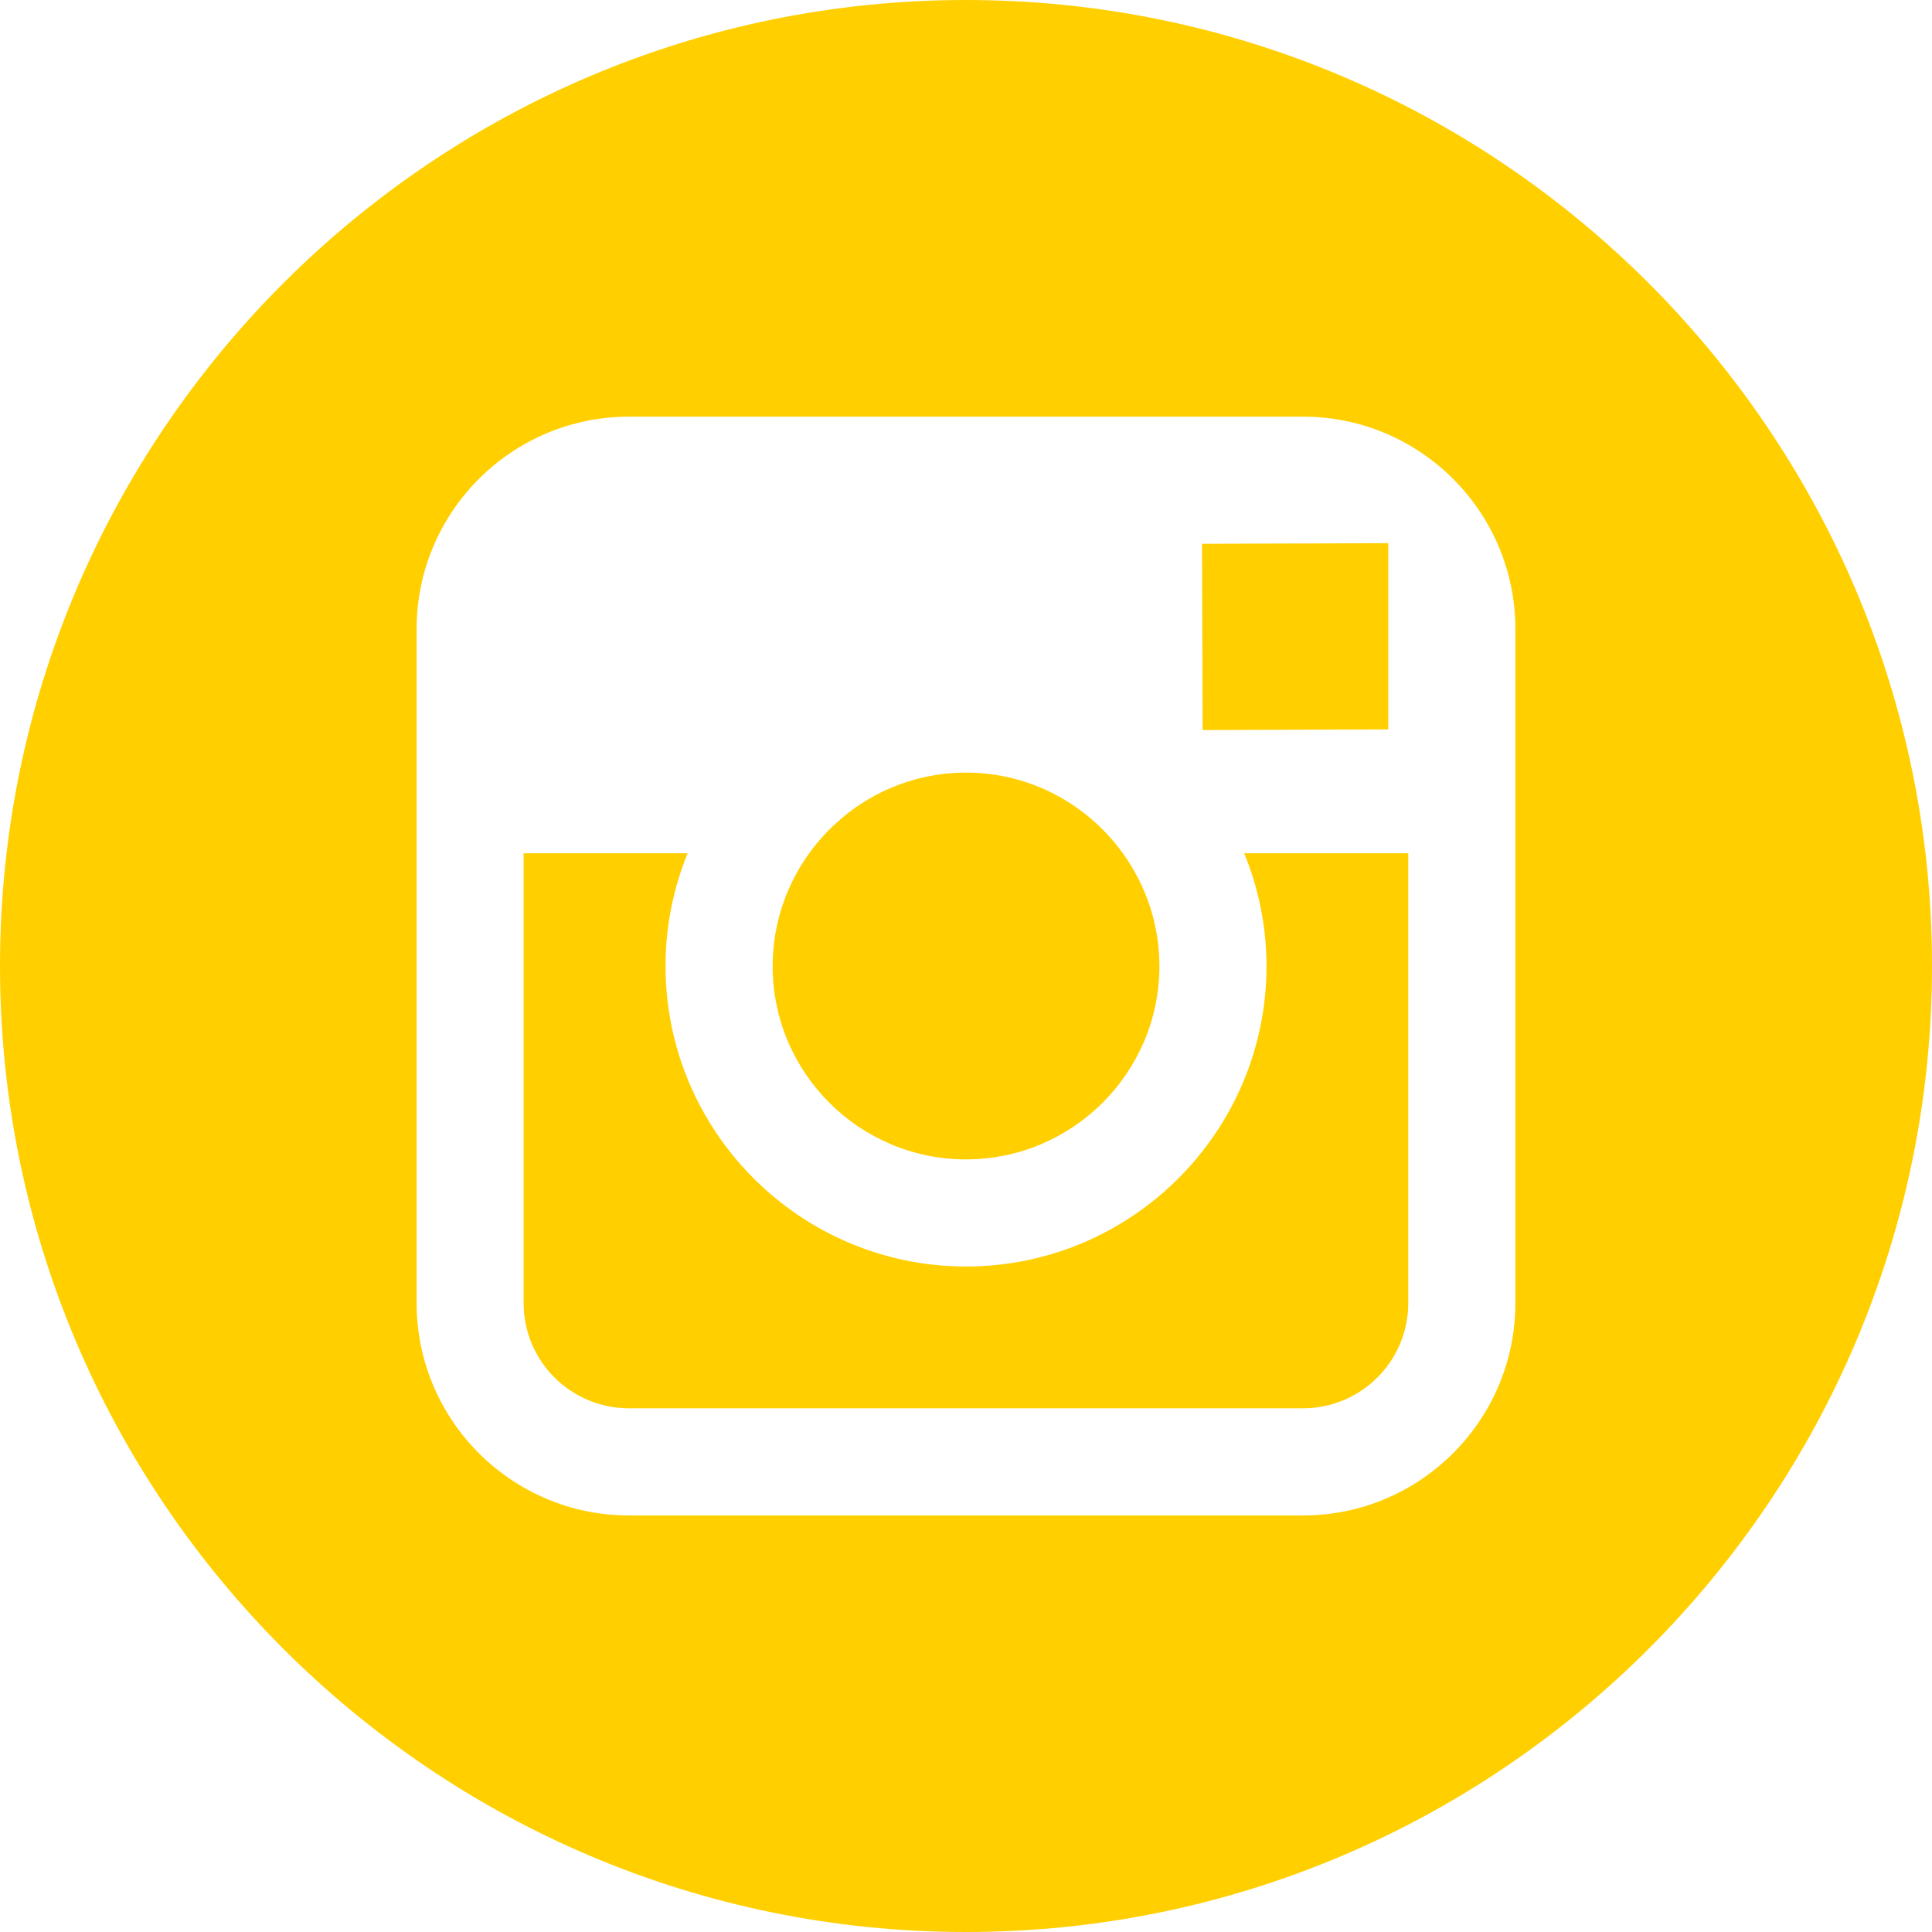
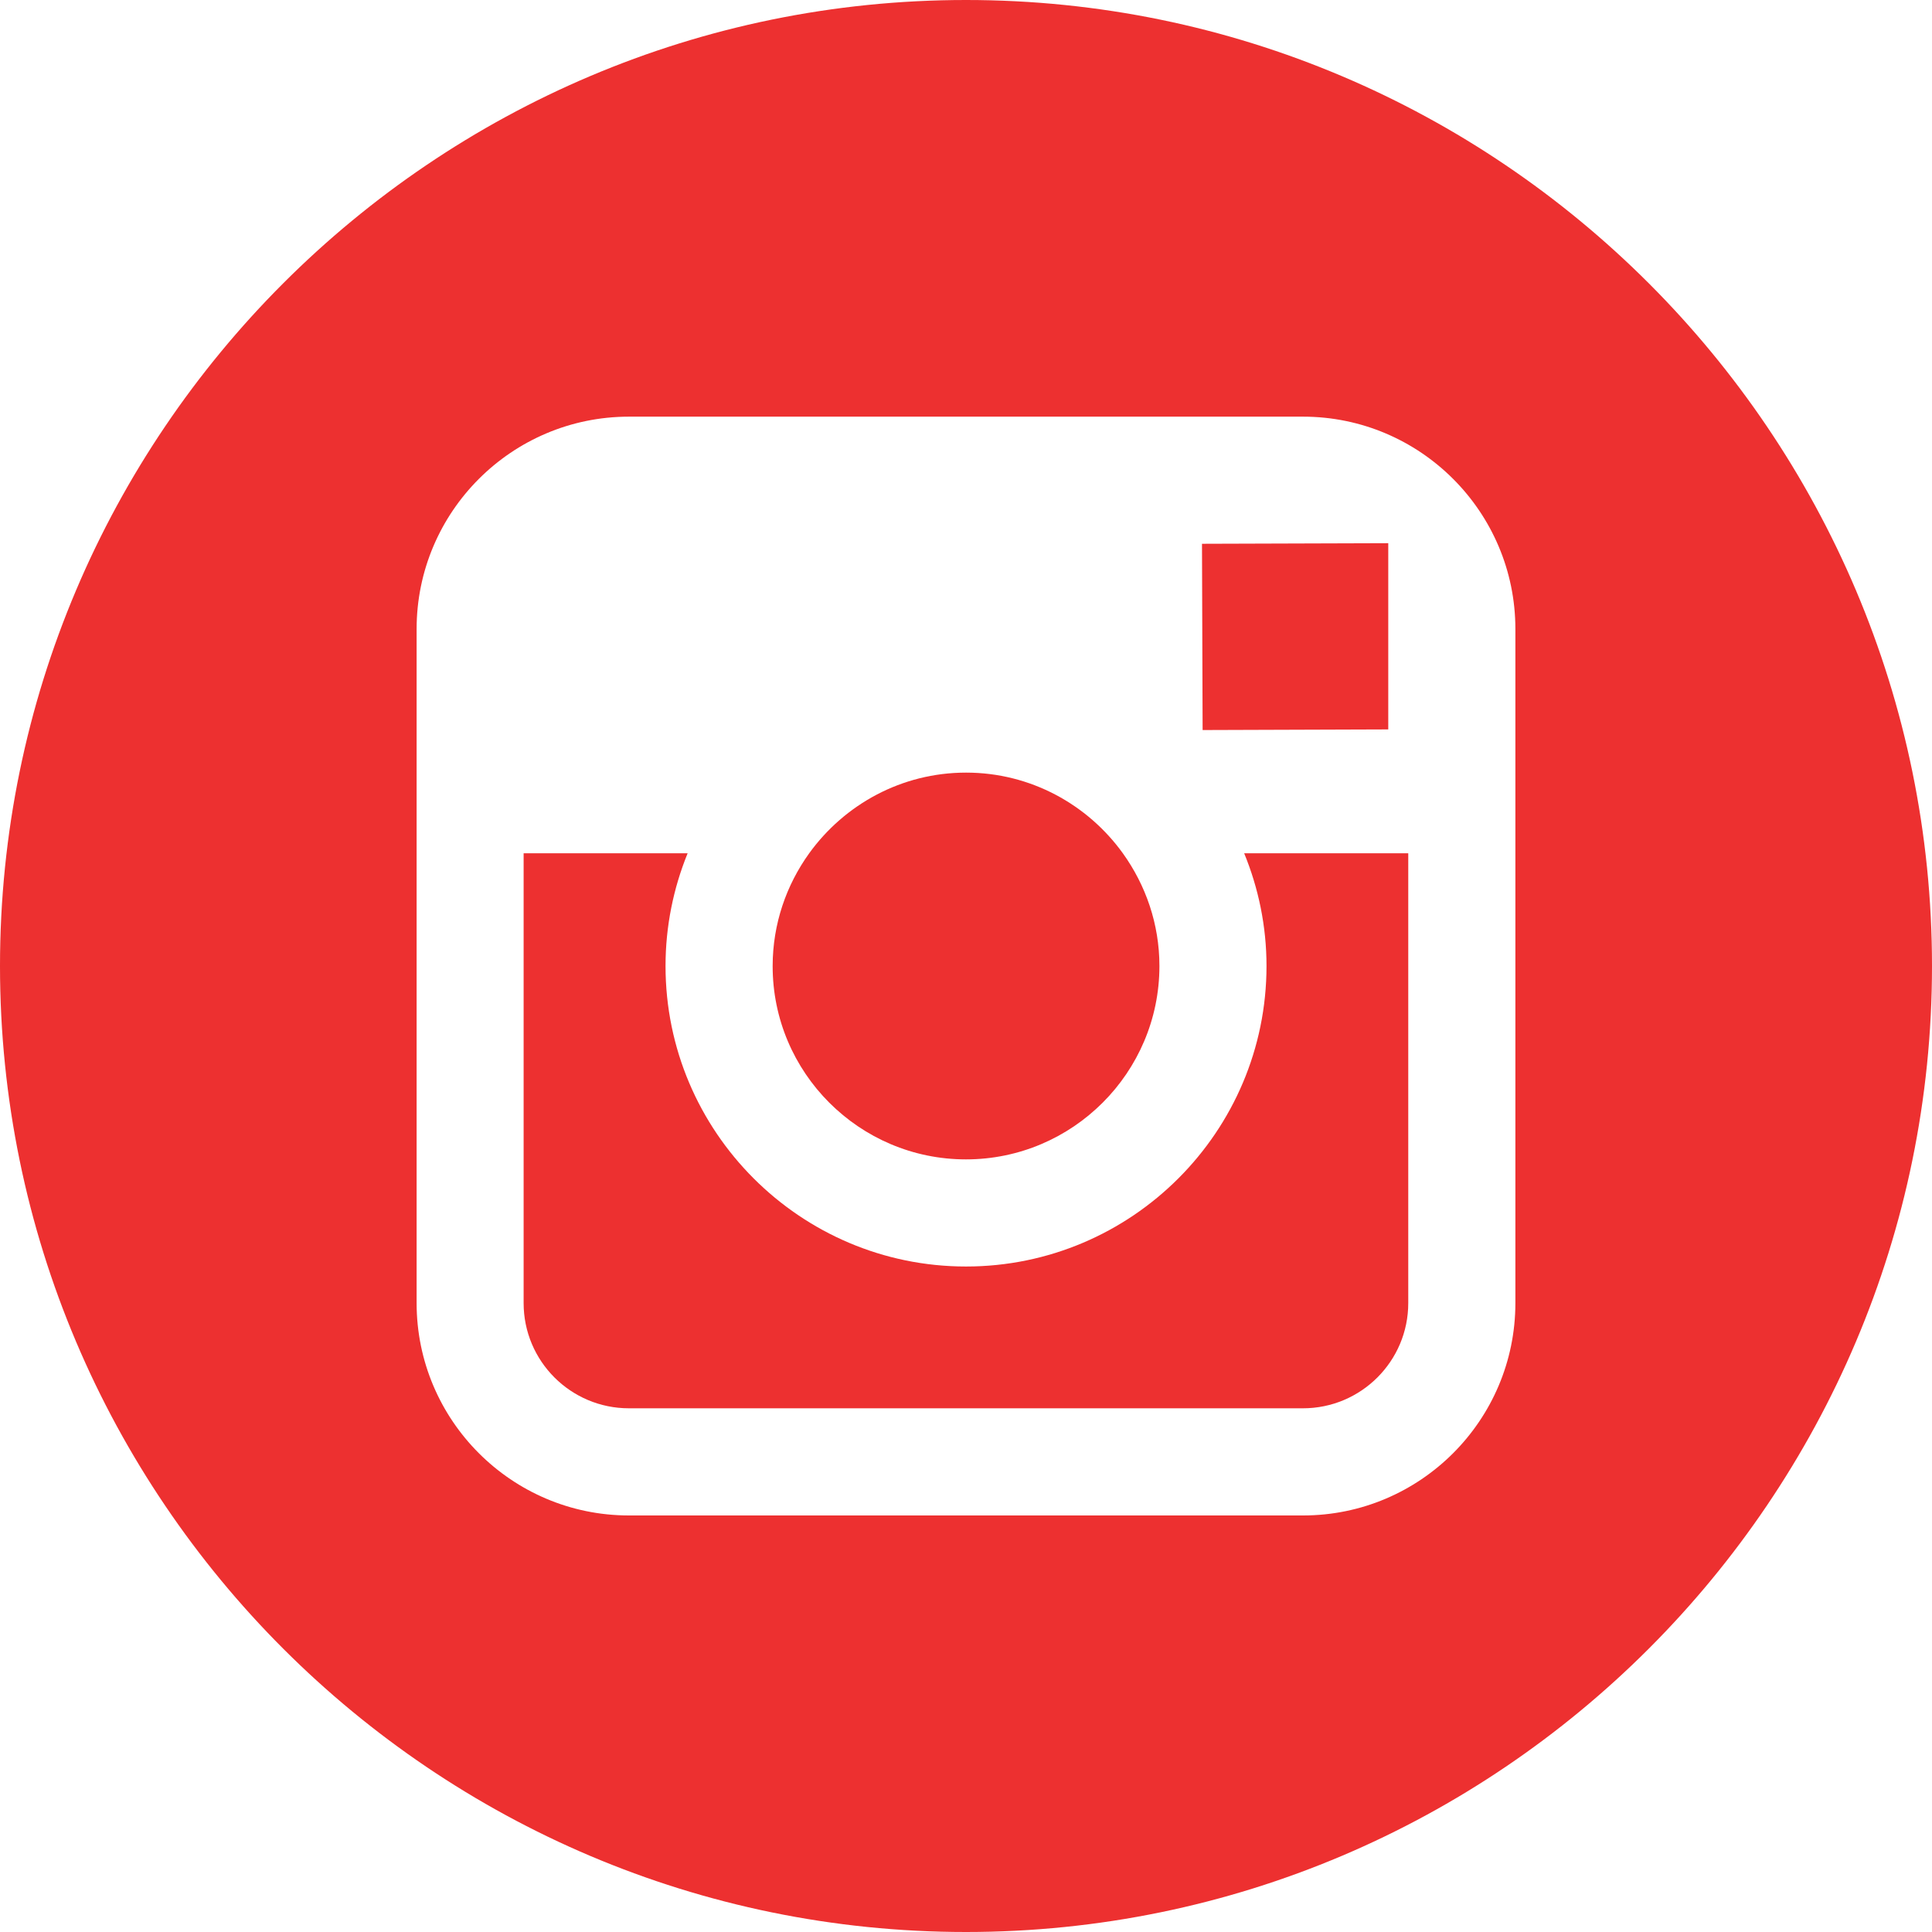
<svg xmlns="http://www.w3.org/2000/svg" version="1.1" id="Capa_1" x="0px" y="0px" width="512px" height="512px" viewBox="0 0 49.652 49.652" style="enable-background:new 0 0 49.652 49.652;" xml:space="preserve">
  <g>
    <g>
      <g>
-         <path d="M24.825,29.796c2.739,0,4.972-2.229,4.972-4.97c0-1.082-0.354-2.081-0.94-2.897c-0.903-1.252-2.371-2.073-4.029-2.073     c-1.659,0-3.126,0.82-4.031,2.072c-0.588,0.816-0.939,1.815-0.94,2.897C19.854,27.566,22.085,29.796,24.825,29.796z" fill="#ffcf00" />
-         <polygon points="35.678,18.746 35.678,14.58 35.678,13.96 35.055,13.962 30.891,13.975 30.907,18.762    " fill="#ffcf00" />
-         <path d="M24.826,0C11.137,0,0,11.137,0,24.826c0,13.688,11.137,24.826,24.826,24.826c13.688,0,24.826-11.138,24.826-24.826     C49.652,11.137,38.516,0,24.826,0z M38.945,21.929v11.56c0,3.011-2.448,5.458-5.457,5.458H16.164     c-3.01,0-5.457-2.447-5.457-5.458v-11.56v-5.764c0-3.01,2.447-5.457,5.457-5.457h17.323c3.01,0,5.458,2.447,5.458,5.457V21.929z" fill="#ffcf00" />
-         <path d="M32.549,24.826c0,4.257-3.464,7.723-7.723,7.723c-4.259,0-7.722-3.466-7.722-7.723c0-1.024,0.204-2.003,0.568-2.897     h-4.215v11.56c0,1.494,1.213,2.704,2.706,2.704h17.323c1.491,0,2.706-1.21,2.706-2.704v-11.56h-4.217     C32.342,22.823,32.549,23.802,32.549,24.826z" fill="#ffcf00" />
+         <path d="M24.825,29.796c2.739,0,4.972-2.229,4.972-4.97c0-1.082-0.354-2.081-0.94-2.897c-0.903-1.252-2.371-2.073-4.029-2.073     c-1.659,0-3.126,0.82-4.031,2.072c-0.588,0.816-0.939,1.815-0.94,2.897C19.854,27.566,22.085,29.796,24.825,29.796z" fill="#ed3030" />
+         <polygon points="35.678,18.746 35.678,14.58 35.678,13.96 35.055,13.962 30.891,13.975 30.907,18.762    " fill="#ed3030" />
+         <path d="M24.826,0C11.137,0,0,11.137,0,24.826c0,13.688,11.137,24.826,24.826,24.826c13.688,0,24.826-11.138,24.826-24.826     C49.652,11.137,38.516,0,24.826,0z M38.945,21.929v11.56c0,3.011-2.448,5.458-5.457,5.458H16.164     c-3.01,0-5.457-2.447-5.457-5.458v-11.56v-5.764c0-3.01,2.447-5.457,5.457-5.457h17.323c3.01,0,5.458,2.447,5.458,5.457V21.929z" fill="#ed3030" />
+         <path d="M32.549,24.826c0,4.257-3.464,7.723-7.723,7.723c-4.259,0-7.722-3.466-7.722-7.723c0-1.024,0.204-2.003,0.568-2.897     h-4.215v11.56c0,1.494,1.213,2.704,2.706,2.704h17.323c1.491,0,2.706-1.21,2.706-2.704v-11.56h-4.217     C32.342,22.823,32.549,23.802,32.549,24.826z" fill="#ed3030" />
      </g>
    </g>
  </g>
  <g>
</g>
  <g>
</g>
  <g>
</g>
  <g>
</g>
  <g>
</g>
  <g>
</g>
  <g>
</g>
  <g>
</g>
  <g>
</g>
  <g>
</g>
  <g>
</g>
  <g>
</g>
  <g>
</g>
  <g>
</g>
  <g>
</g>
</svg>
